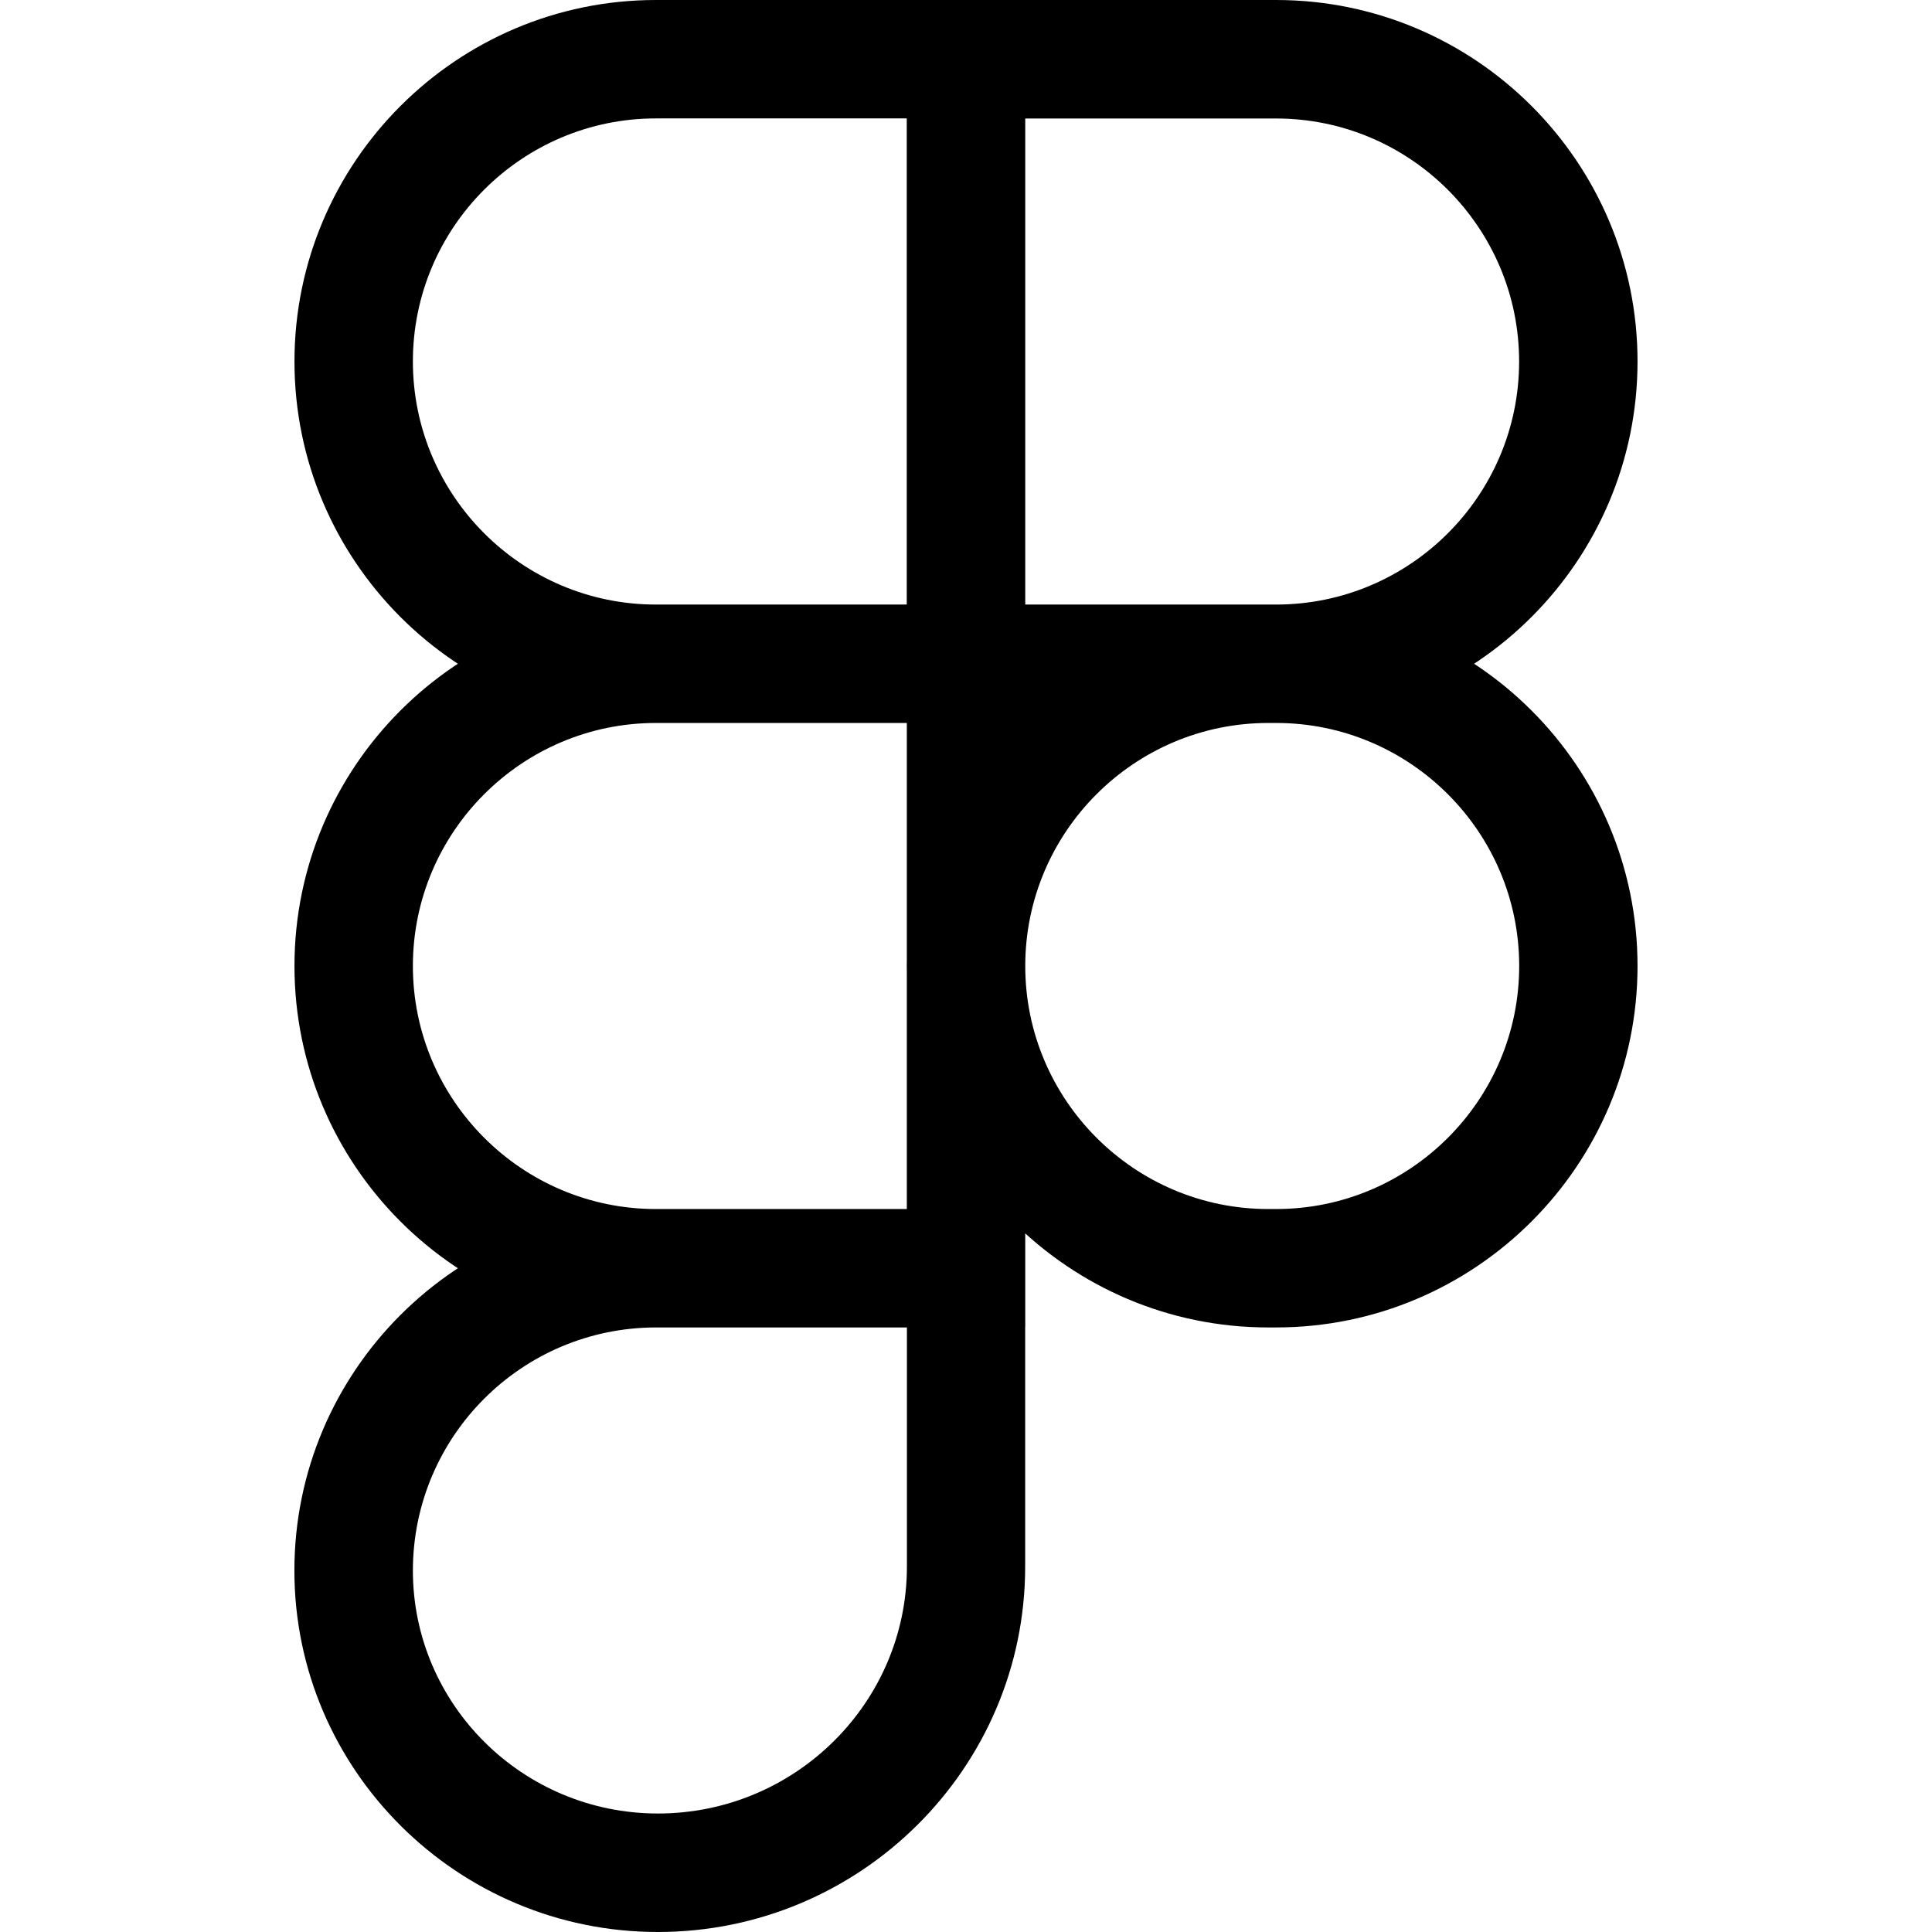
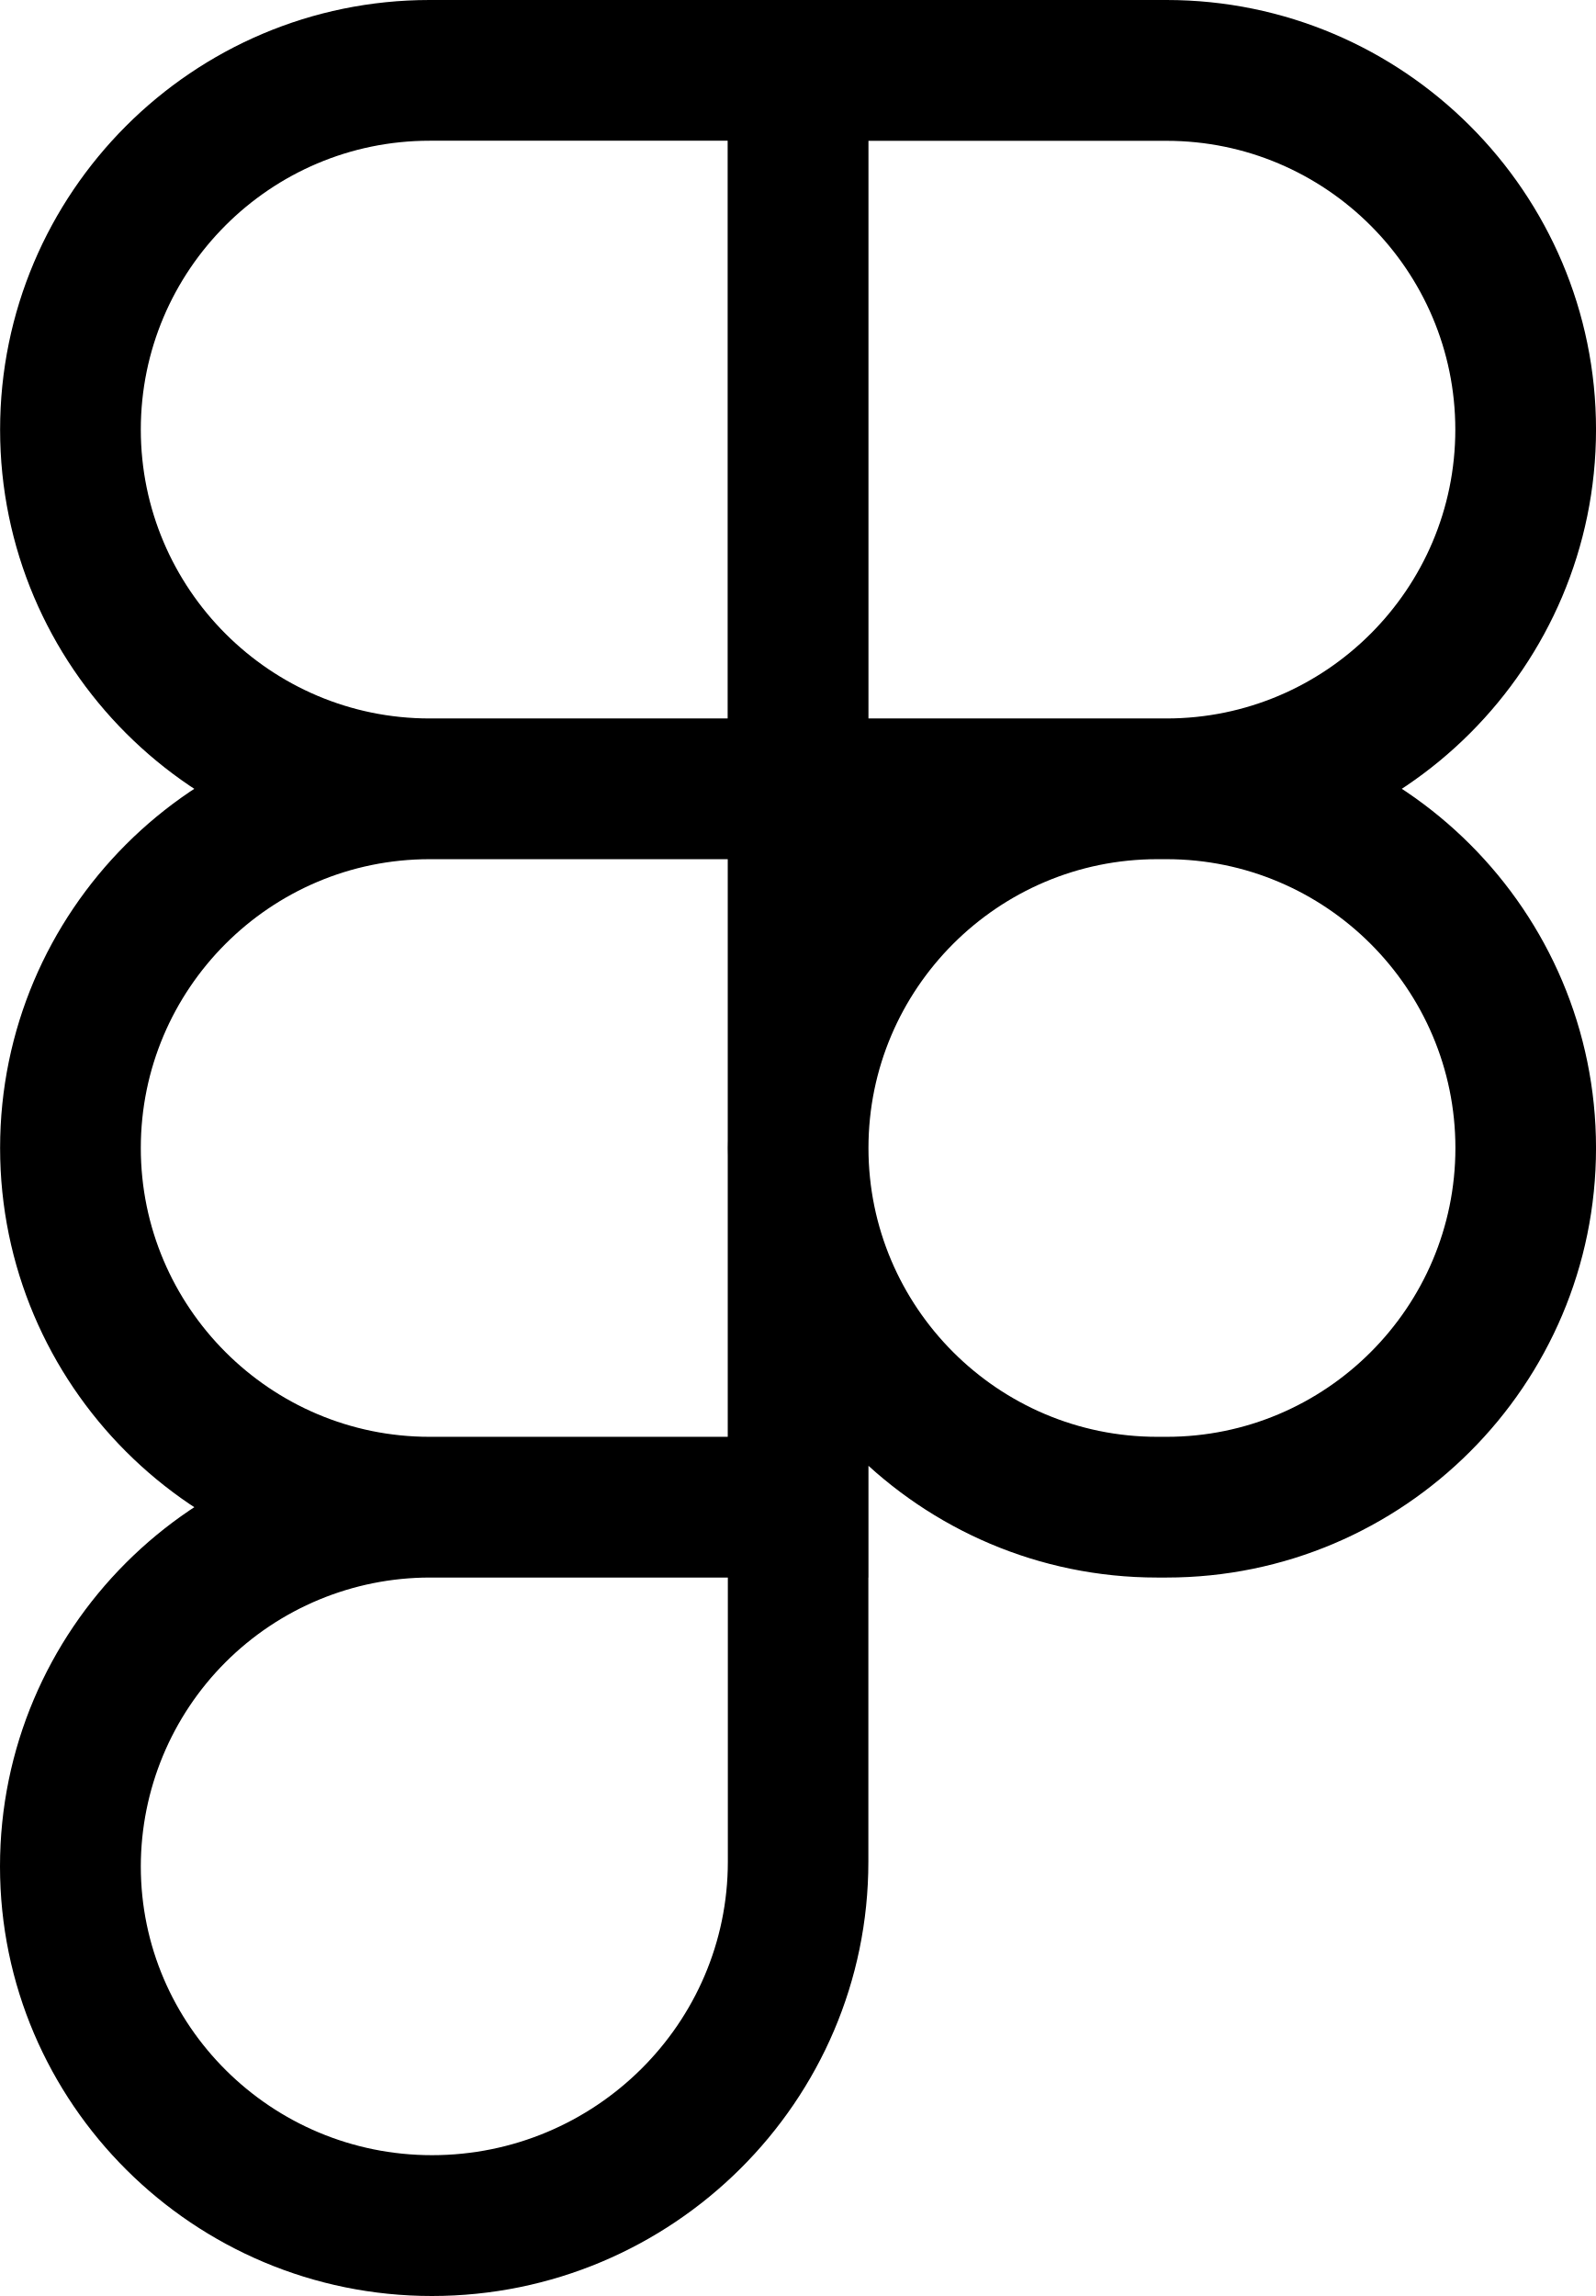
- <svg xmlns="http://www.w3.org/2000/svg" role="img" viewBox="0 0 24 24">
-   <path d="M15.852 8.981h-4.588V0h4.588c2.476 0 4.49 2.014 4.49 4.49s-2.014 4.491-4.49 4.491zM12.735 7.51h3.117c1.665 0 3.019-1.355 3.019-3.019s-1.355-3.019-3.019-3.019h-3.117V7.51zm0 1.471H8.148c-2.476 0-4.49-2.014-4.49-4.49S5.672 0 8.148 0h4.588v8.981zm-4.587-7.51c-1.665 0-3.019 1.355-3.019 3.019s1.354 3.02 3.019 3.02h3.117V1.471H8.148zm4.587 15.019H8.148c-2.476 0-4.49-2.014-4.49-4.49s2.014-4.49 4.49-4.49h4.588v8.98zM8.148 8.981c-1.665 0-3.019 1.355-3.019 3.019s1.355 3.019 3.019 3.019h3.117V8.981H8.148zM8.172 24c-2.489 0-4.515-2.014-4.515-4.49s2.014-4.49 4.49-4.49h4.588v4.441c0 2.503-2.047 4.539-4.563 4.539zm-.024-7.51a3.023 3.023 0 0 0-3.019 3.019c0 1.665 1.365 3.019 3.044 3.019 1.705 0 3.093-1.376 3.093-3.068v-2.97H8.148zm7.704 0h-.098c-2.476 0-4.49-2.014-4.49-4.49s2.014-4.49 4.49-4.49h.098c2.476 0 4.49 2.014 4.49 4.49s-2.014 4.49-4.49 4.49zm-.097-7.509c-1.665 0-3.019 1.355-3.019 3.019s1.355 3.019 3.019 3.019h.098c1.665 0 3.019-1.355 3.019-3.019s-1.355-3.019-3.019-3.019h-.098z" />
+ <svg xmlns="http://www.w3.org/2000/svg" width="333" height="479" viewBox="0 0 333 479" fill="none">
+   <path d="M243.392 179.246H151.823V0H243.392C292.809 0 333.005 40.196 333.005 89.613C333.005 139.03 292.809 179.246 243.392 179.246ZM181.182 149.887H243.392C276.622 149.887 303.646 122.844 303.646 89.633C303.646 56.422 276.603 29.379 243.392 29.379H181.182V149.887ZM181.182 179.246H89.633C40.216 179.246 0.02 139.05 0.02 89.633C0.02 40.216 40.216 0 89.633 0H181.202V179.246H181.182ZM89.633 29.359C56.402 29.359 29.379 56.402 29.379 89.613C29.379 122.824 56.402 149.887 89.633 149.887H151.843V29.359H89.633ZM181.182 329.113H89.633C40.216 329.113 0.02 288.917 0.02 239.5C0.02 190.083 40.216 149.887 89.633 149.887H181.202V329.113H181.182ZM89.633 179.246C56.402 179.246 29.379 206.289 29.379 239.5C29.379 272.711 56.422 299.754 89.633 299.754H151.843V179.246H89.633ZM90.112 479C40.436 479 0 438.804 0 389.387C0 339.97 40.196 299.774 89.613 299.774H181.182V388.409C181.182 438.365 140.327 479 90.112 479ZM89.633 329.113C73.659 329.134 58.345 335.489 47.05 346.784C35.755 358.08 29.4 373.393 29.379 389.367C29.379 422.598 56.622 449.621 90.132 449.621C124.161 449.621 151.863 422.159 151.863 388.389V329.113H89.633ZM243.392 329.113H241.436C192.019 329.113 151.823 288.917 151.823 239.5C151.823 190.083 192.019 149.887 241.436 149.887H243.392C292.809 149.887 333.005 190.083 333.005 239.5C333.005 288.917 292.809 329.113 243.392 329.113ZM241.456 179.246C208.225 179.246 181.202 206.289 181.202 239.5C181.202 272.711 208.245 299.754 241.456 299.754H243.412C276.642 299.754 303.666 272.711 303.666 239.5C303.666 206.289 276.603 179.246 243.392 179.246H241.456Z" fill="black" />
</svg>
